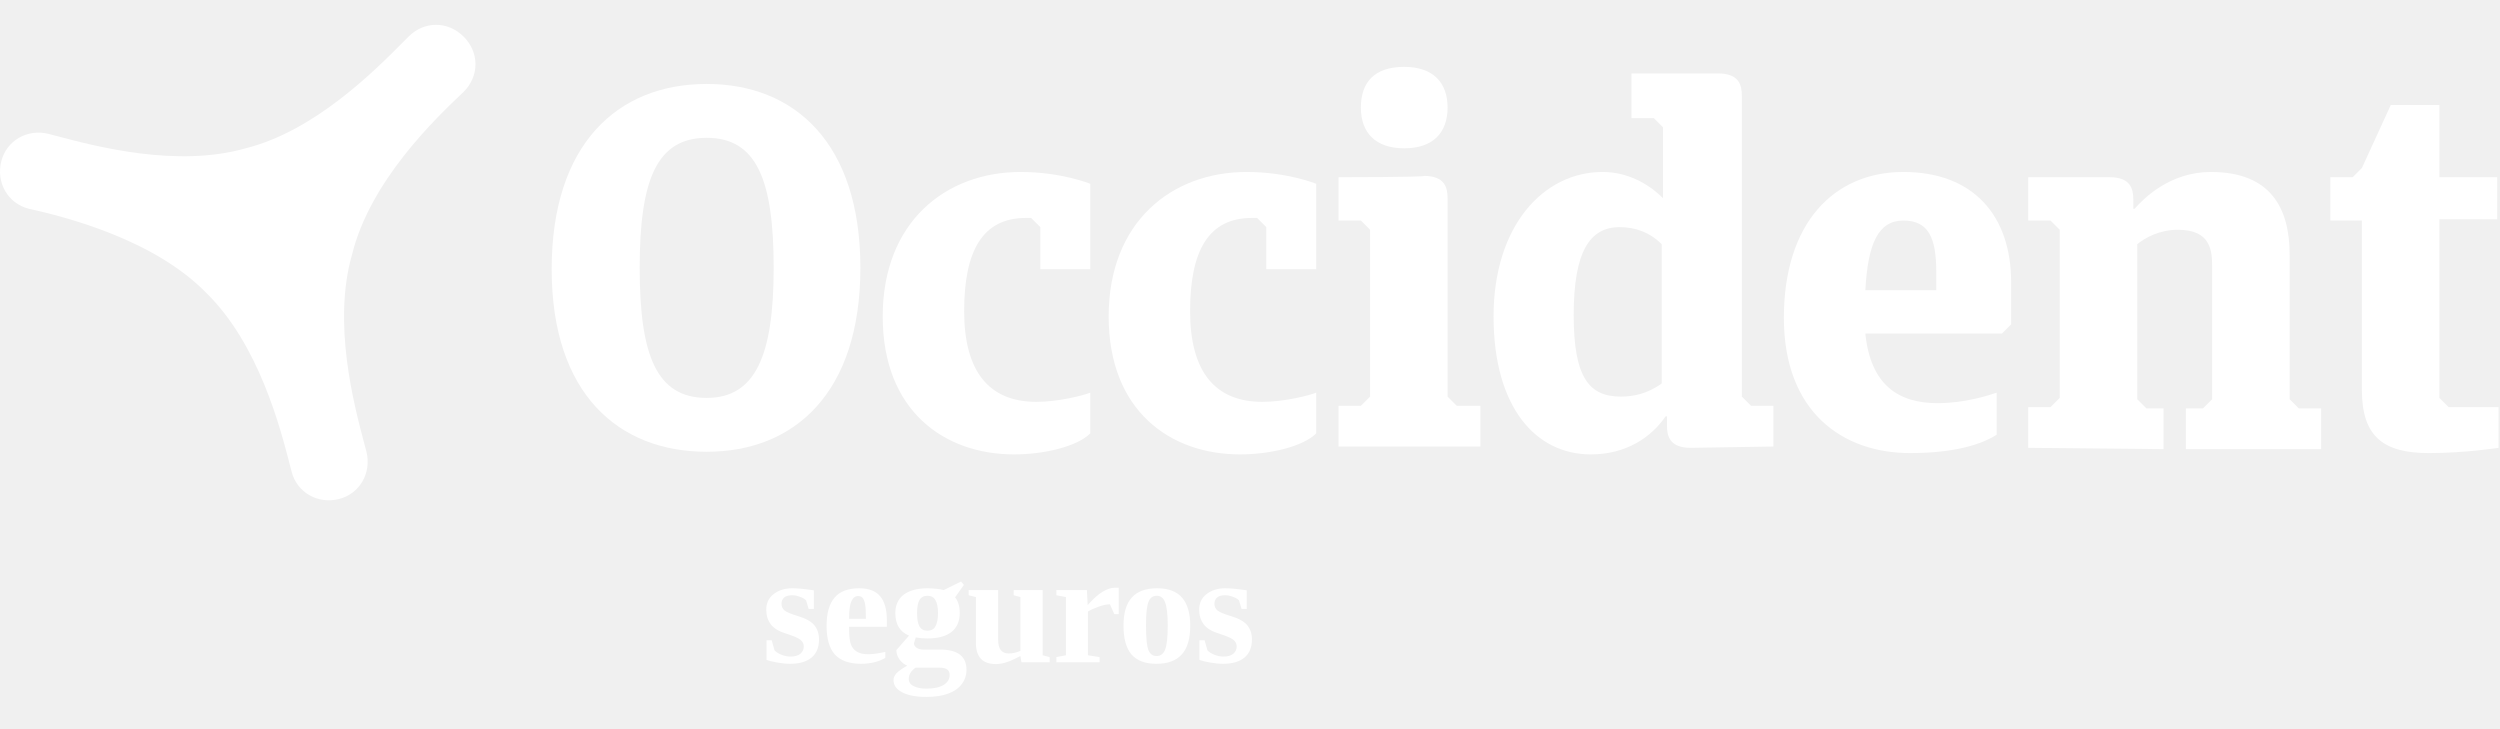
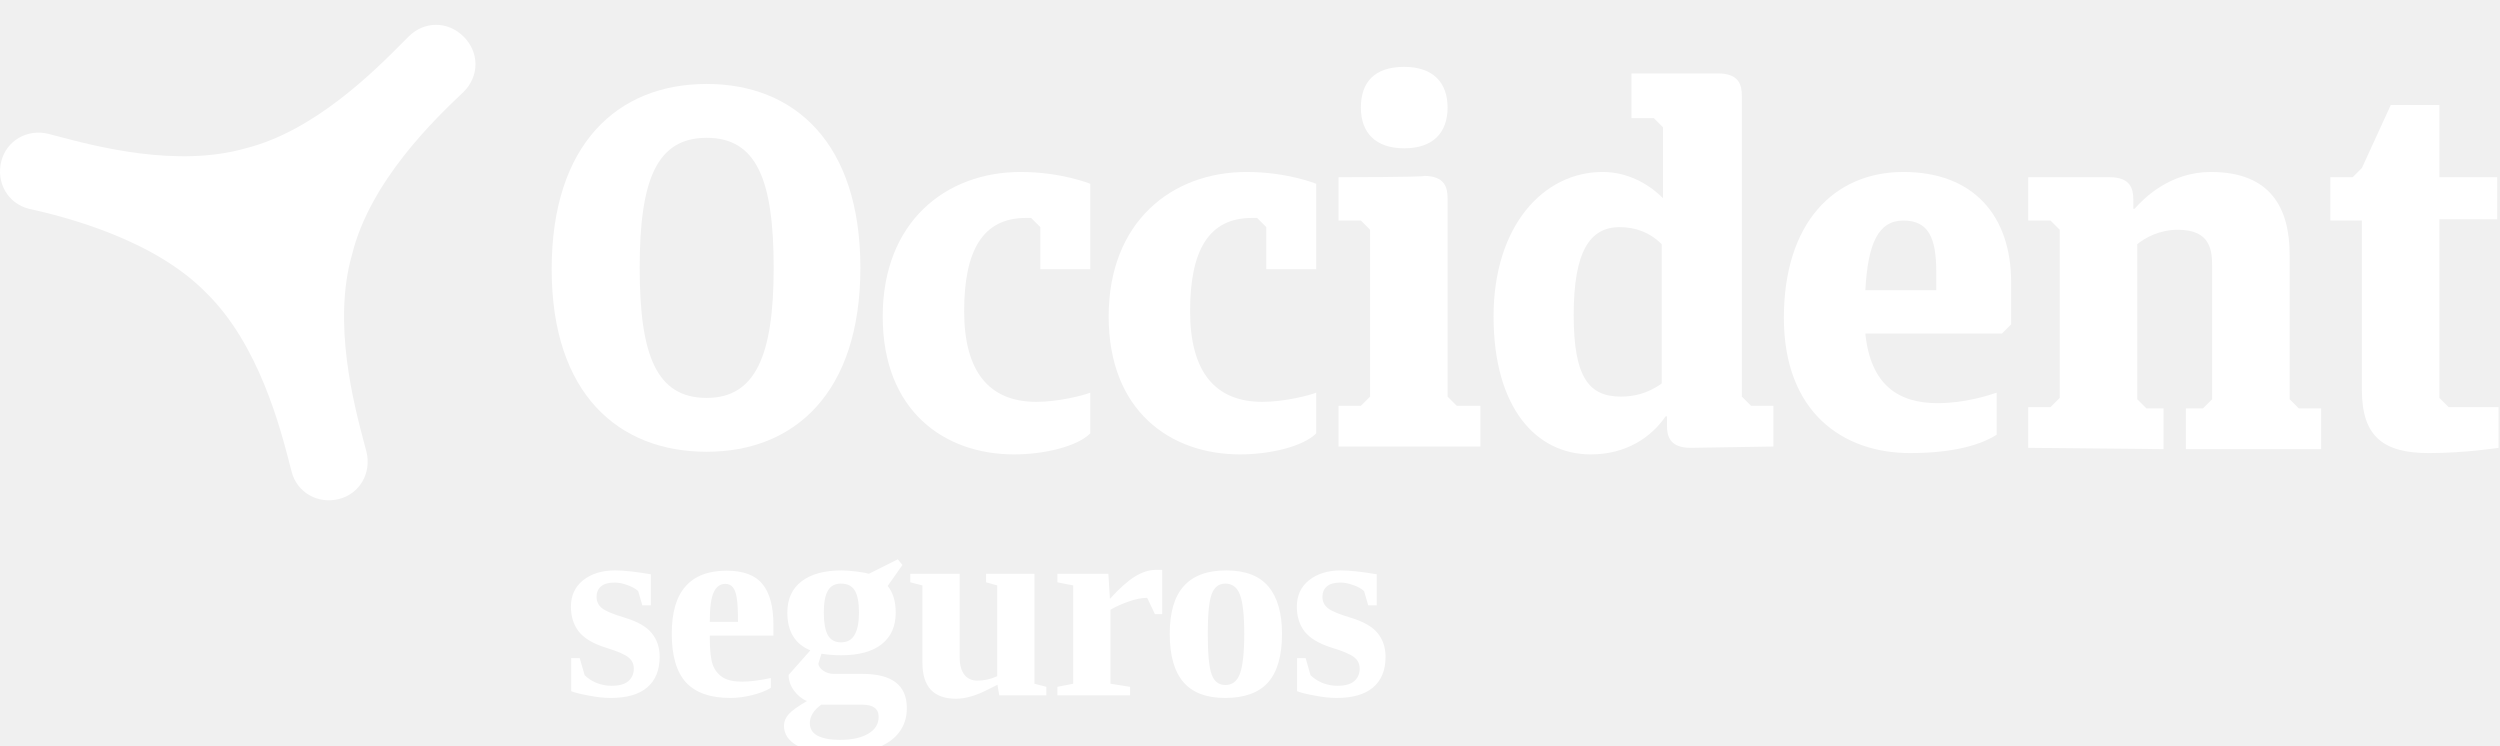
- <svg xmlns="http://www.w3.org/2000/svg" width="151" height="44" viewBox="0 0 151 44" fill="none">
+ <svg xmlns="http://www.w3.org/2000/svg" width="151" height="45" viewBox="0 0 151 45" fill="none" role="img" aria-label="Occident seguros">
  <path d="M17.532 28.174C16.938 25.861 15.638 20.795 12.453 17.686C9.279 14.433 3.884 13.084 1.741 12.608C0.472 12.291 -0.242 11.021 0.075 9.752C0.392 8.482 1.662 7.768 2.932 8.086C3.076 8.123 3.235 8.165 3.407 8.211C5.786 8.842 10.689 10.142 14.833 8.958C19.019 7.912 22.641 4.261 24.374 2.514C24.48 2.406 24.58 2.306 24.672 2.214C25.624 1.262 27.052 1.262 28.005 2.214C28.957 3.166 28.957 4.594 28.005 5.547L27.956 5.592C26.337 7.13 22.36 10.908 21.26 15.385C20.076 19.529 21.377 24.432 22.008 26.812C22.053 26.984 22.096 27.143 22.133 27.287C22.45 28.557 21.736 29.826 20.467 30.143C19.197 30.461 17.928 29.747 17.61 28.477C17.586 28.382 17.56 28.281 17.532 28.174Z" fill="#FFFFFF" />
  <path d="M86.006 10.625C87.275 10.625 87.434 11.339 87.434 11.973V23.955L87.989 24.51H89.418V26.97H80.848V24.51H82.197L82.753 23.955V13.878L82.197 13.322H80.848V10.704C80.925 10.704 86.006 10.703 86.006 10.625Z" fill="#FFFFFF" />
  <path d="M84.816 4.039C86.561 4.039 87.434 4.991 87.434 6.499C87.434 8.006 86.561 8.958 84.816 8.958C83.07 8.958 82.197 8.006 82.197 6.499C82.197 4.991 82.991 4.039 84.816 4.039Z" fill="#FFFFFF" />
  <path fill-rule="evenodd" clip-rule="evenodd" d="M42.683 5.071C47.999 5.071 51.967 8.641 51.967 16.179C51.967 23.717 47.999 27.287 42.683 27.287C37.367 27.287 33.321 23.796 33.321 16.258C33.321 8.72 37.288 5.071 42.683 5.071ZM42.683 24.034C45.619 24.034 46.73 21.495 46.73 16.179C46.73 10.863 45.699 8.324 42.683 8.324C39.668 8.324 38.637 10.863 38.637 16.179C38.637 21.495 39.668 24.034 42.683 24.034Z" fill="#FFFFFF" />
  <path d="M65.852 26.176C65.059 26.97 63.075 27.446 61.25 27.446C57.045 27.446 53.316 24.827 53.316 19.115C53.316 13.402 57.124 10.387 61.647 10.387C64.106 10.387 65.852 11.101 65.852 11.101V16.258H62.837V13.719L62.282 13.164H61.964C59.346 13.164 58.235 15.147 58.235 18.797C58.235 22.447 59.743 24.272 62.599 24.272C63.948 24.272 65.455 23.875 65.852 23.717V26.176Z" fill="#FFFFFF" />
  <path d="M74.897 27.446C76.722 27.446 78.706 26.97 79.499 26.176V23.717C79.103 23.875 77.595 24.272 76.246 24.272C73.39 24.272 71.882 22.447 71.882 18.797C71.882 15.147 72.993 13.164 75.612 13.164H75.929L76.484 13.719V16.258H79.499V11.101C79.499 11.101 77.754 10.387 75.294 10.387C70.772 10.387 66.963 13.402 66.963 19.115C66.963 24.827 70.692 27.446 74.897 27.446Z" fill="#FFFFFF" />
  <path fill-rule="evenodd" clip-rule="evenodd" d="M100.685 25.7C100.685 26.335 100.843 27.049 102.113 27.049L107.112 26.97V24.51H105.763L105.207 23.955V5.785C105.207 5.15 105.049 4.436 103.779 4.436H98.542V7.134H99.891L100.447 7.689V11.973C99.574 11.101 98.304 10.387 96.797 10.387C93.226 10.387 90.211 13.64 90.211 19.115C90.211 24.589 92.75 27.446 96.083 27.446C98.225 27.446 99.732 26.414 100.605 25.145H100.685V25.7ZM100.367 14.751V23.161C99.494 23.796 98.622 23.955 97.907 23.955C96.003 23.955 95.051 22.844 95.051 19.035C95.051 15.227 96.003 13.719 97.828 13.719C98.78 13.719 99.653 14.037 100.367 14.751Z" fill="#FFFFFF" />
  <path fill-rule="evenodd" clip-rule="evenodd" d="M120.918 20.146H112.666C112.983 23.241 114.649 24.351 117.03 24.351C118.696 24.351 120.124 23.875 120.6 23.717V26.256C119.727 26.811 118.141 27.366 115.363 27.366C111.317 27.366 107.746 24.907 107.746 19.194C107.746 13.481 110.761 10.387 114.967 10.387C119.172 10.387 121.473 13.005 121.473 17.052V19.591L120.918 20.146ZM112.666 17.528H116.95V16.417C116.95 14.354 116.474 13.322 114.967 13.322C113.459 13.322 112.824 14.671 112.666 17.528Z" fill="#FFFFFF" />
  <path d="M122.504 24.589V27.049L130.677 27.128V24.669H129.646L129.09 24.113V14.751C129.566 14.354 130.439 13.878 131.55 13.878C133.533 13.878 133.613 15.147 133.613 16.099V24.113L133.057 24.669H132.026V27.128H140.198V24.669H138.85L138.294 24.113V15.385C138.294 12.608 137.183 10.387 133.533 10.387C131.074 10.387 129.487 11.973 128.931 12.608H128.852V12.053C128.852 11.418 128.693 10.704 127.424 10.704H122.504V13.322H123.853L124.409 13.878V24.034L123.853 24.589H122.504Z" fill="#FFFFFF" />
  <path d="M147.339 24.034L147.895 24.589H150.91V27.049C150.91 27.049 148.926 27.366 146.705 27.366C144.007 27.366 142.658 26.414 142.658 23.558V13.322H140.754V10.704H142.103L142.658 10.149L144.404 6.34H147.339V10.704H150.831V13.243H147.339V24.034Z" fill="#FFFFFF" />
-   <text x="46" y="40" fill="#FFFFFF" font-family="Georgia, 'Times New Roman', serif" font-size="9.5" font-weight="700" letter-spacing="-0.1">seguros</text>
+   <text x="34" y="42" fill="#FFFFFF" font-family="Georgia, 'Times New Roman', serif" font-size="16" font-weight="700" letter-spacing="-0.2">seguros</text>
</svg>
